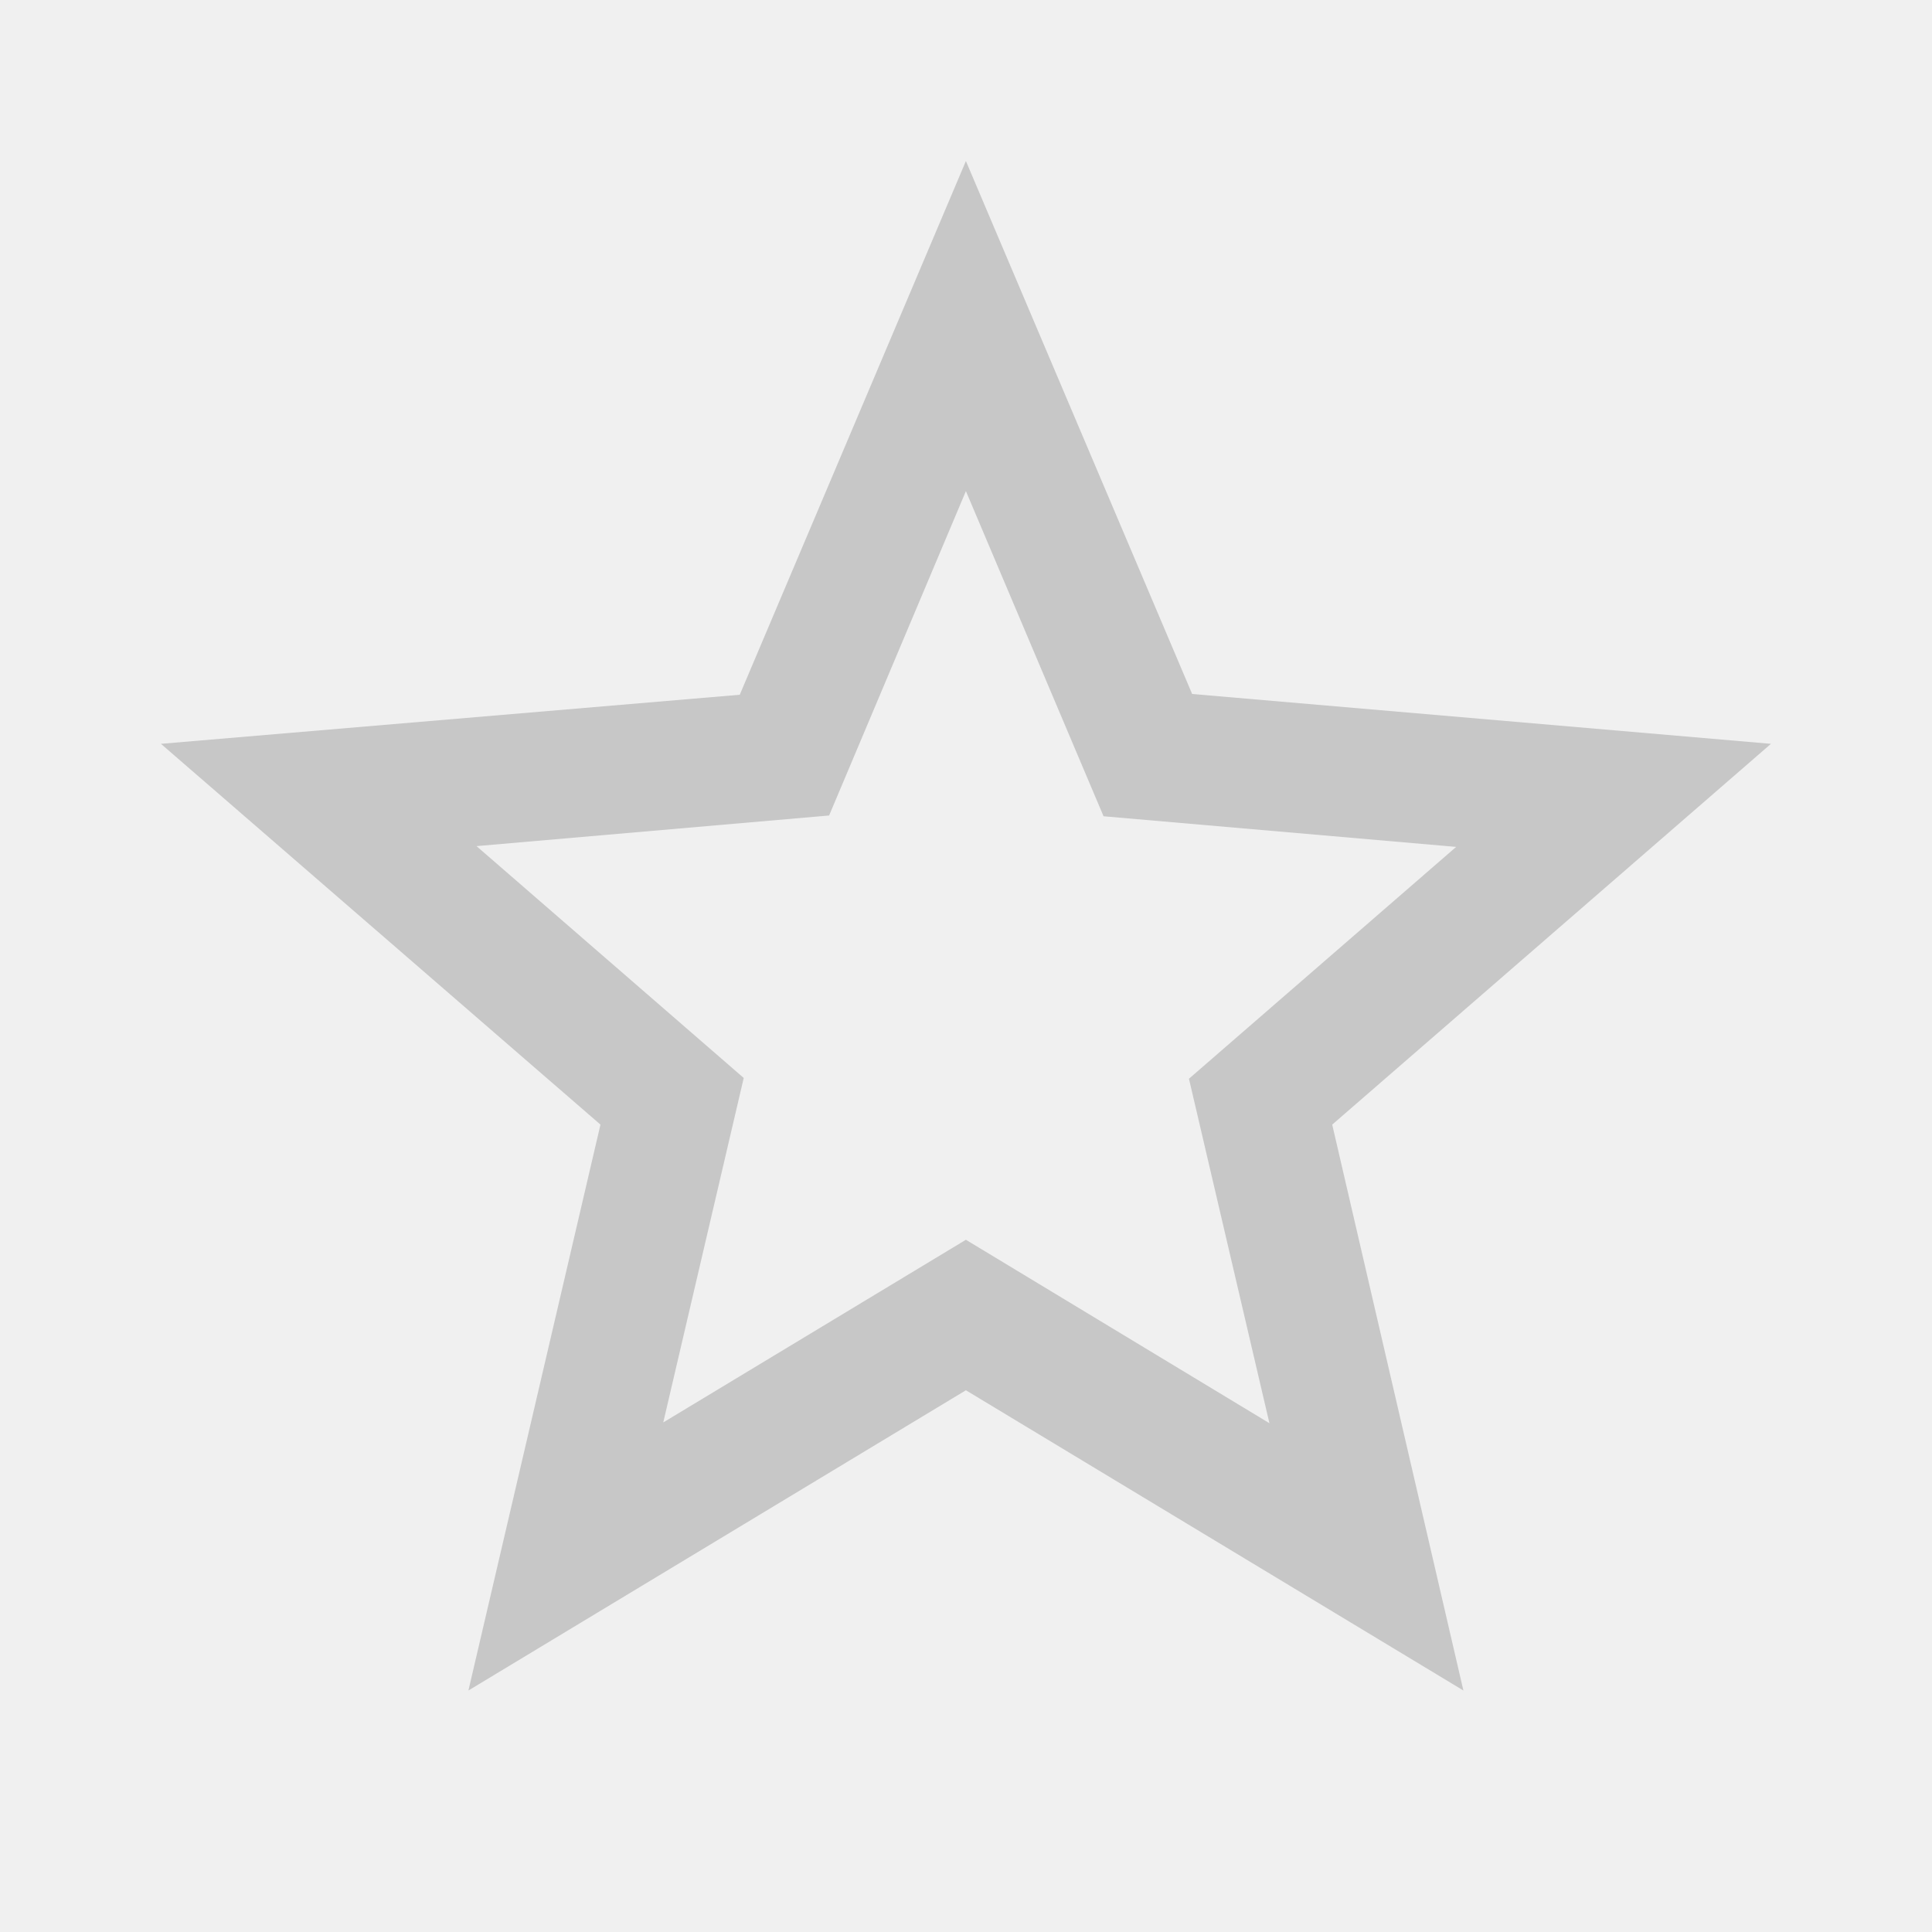
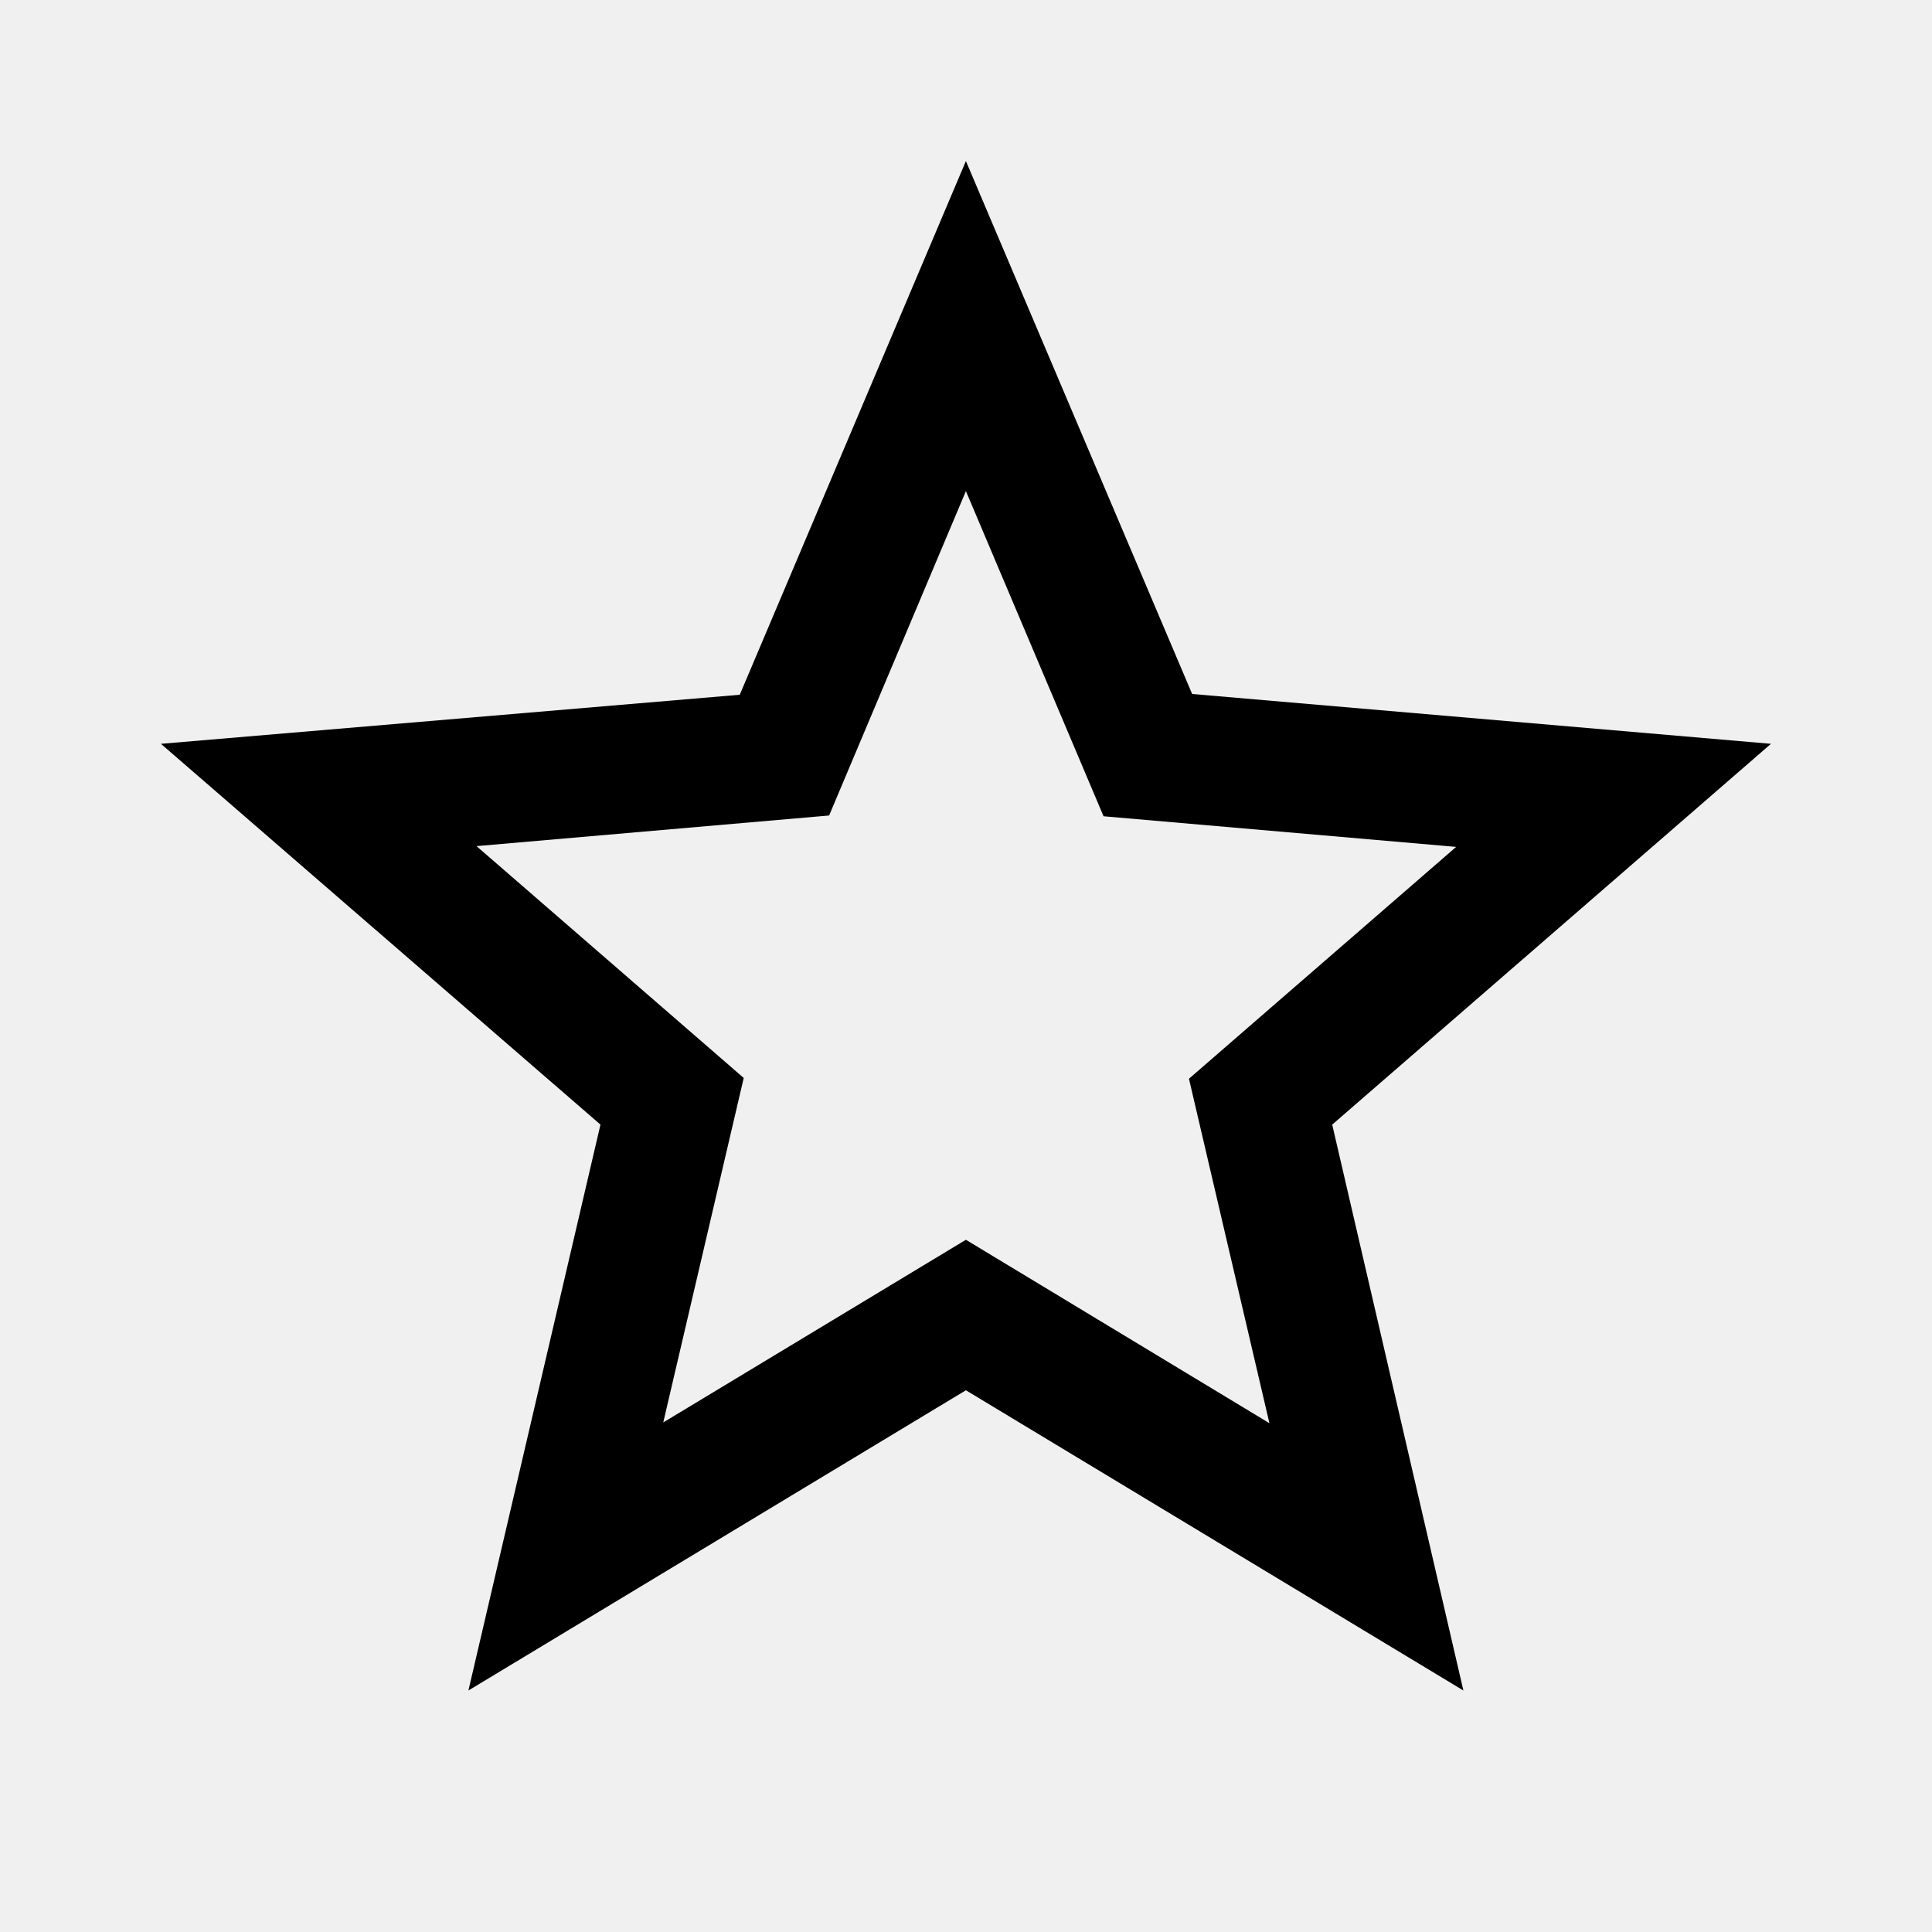
<svg xmlns="http://www.w3.org/2000/svg" width="20" height="20" viewBox="0 0 20 20" fill="none">
  <g clip-path="url(#clip0_1477_77837)">
-     <path d="M18.333 7.7L12.341 7.184L9.999 1.667L7.658 7.192L1.666 7.7L6.216 11.642L4.849 17.5L9.999 14.392L15.149 17.5L13.791 11.642L18.333 7.7ZM9.999 12.834L6.866 14.725L7.699 11.159L4.933 8.759L8.583 8.442L9.999 5.084L11.424 8.45L15.074 8.767L12.308 11.167L13.141 14.733L9.999 12.834Z" fill="#C7C7C7" />
+     <path d="M18.333 7.7L12.341 7.184L9.999 1.667L7.658 7.192L1.666 7.7L6.216 11.642L4.849 17.5L9.999 14.392L15.149 17.5L13.791 11.642L18.333 7.7ZM9.999 12.834L6.866 14.725L7.699 11.159L4.933 8.759L8.583 8.442L9.999 5.084L11.424 8.45L15.074 8.767L12.308 11.167L13.141 14.733L9.999 12.834Z" fill="currentColor" />
  </g>
  <defs>
    <clipPath id="clip0_1477_77837">
      <rect width="20" height="20" fill="white" />
    </clipPath>
  </defs>
</svg>
